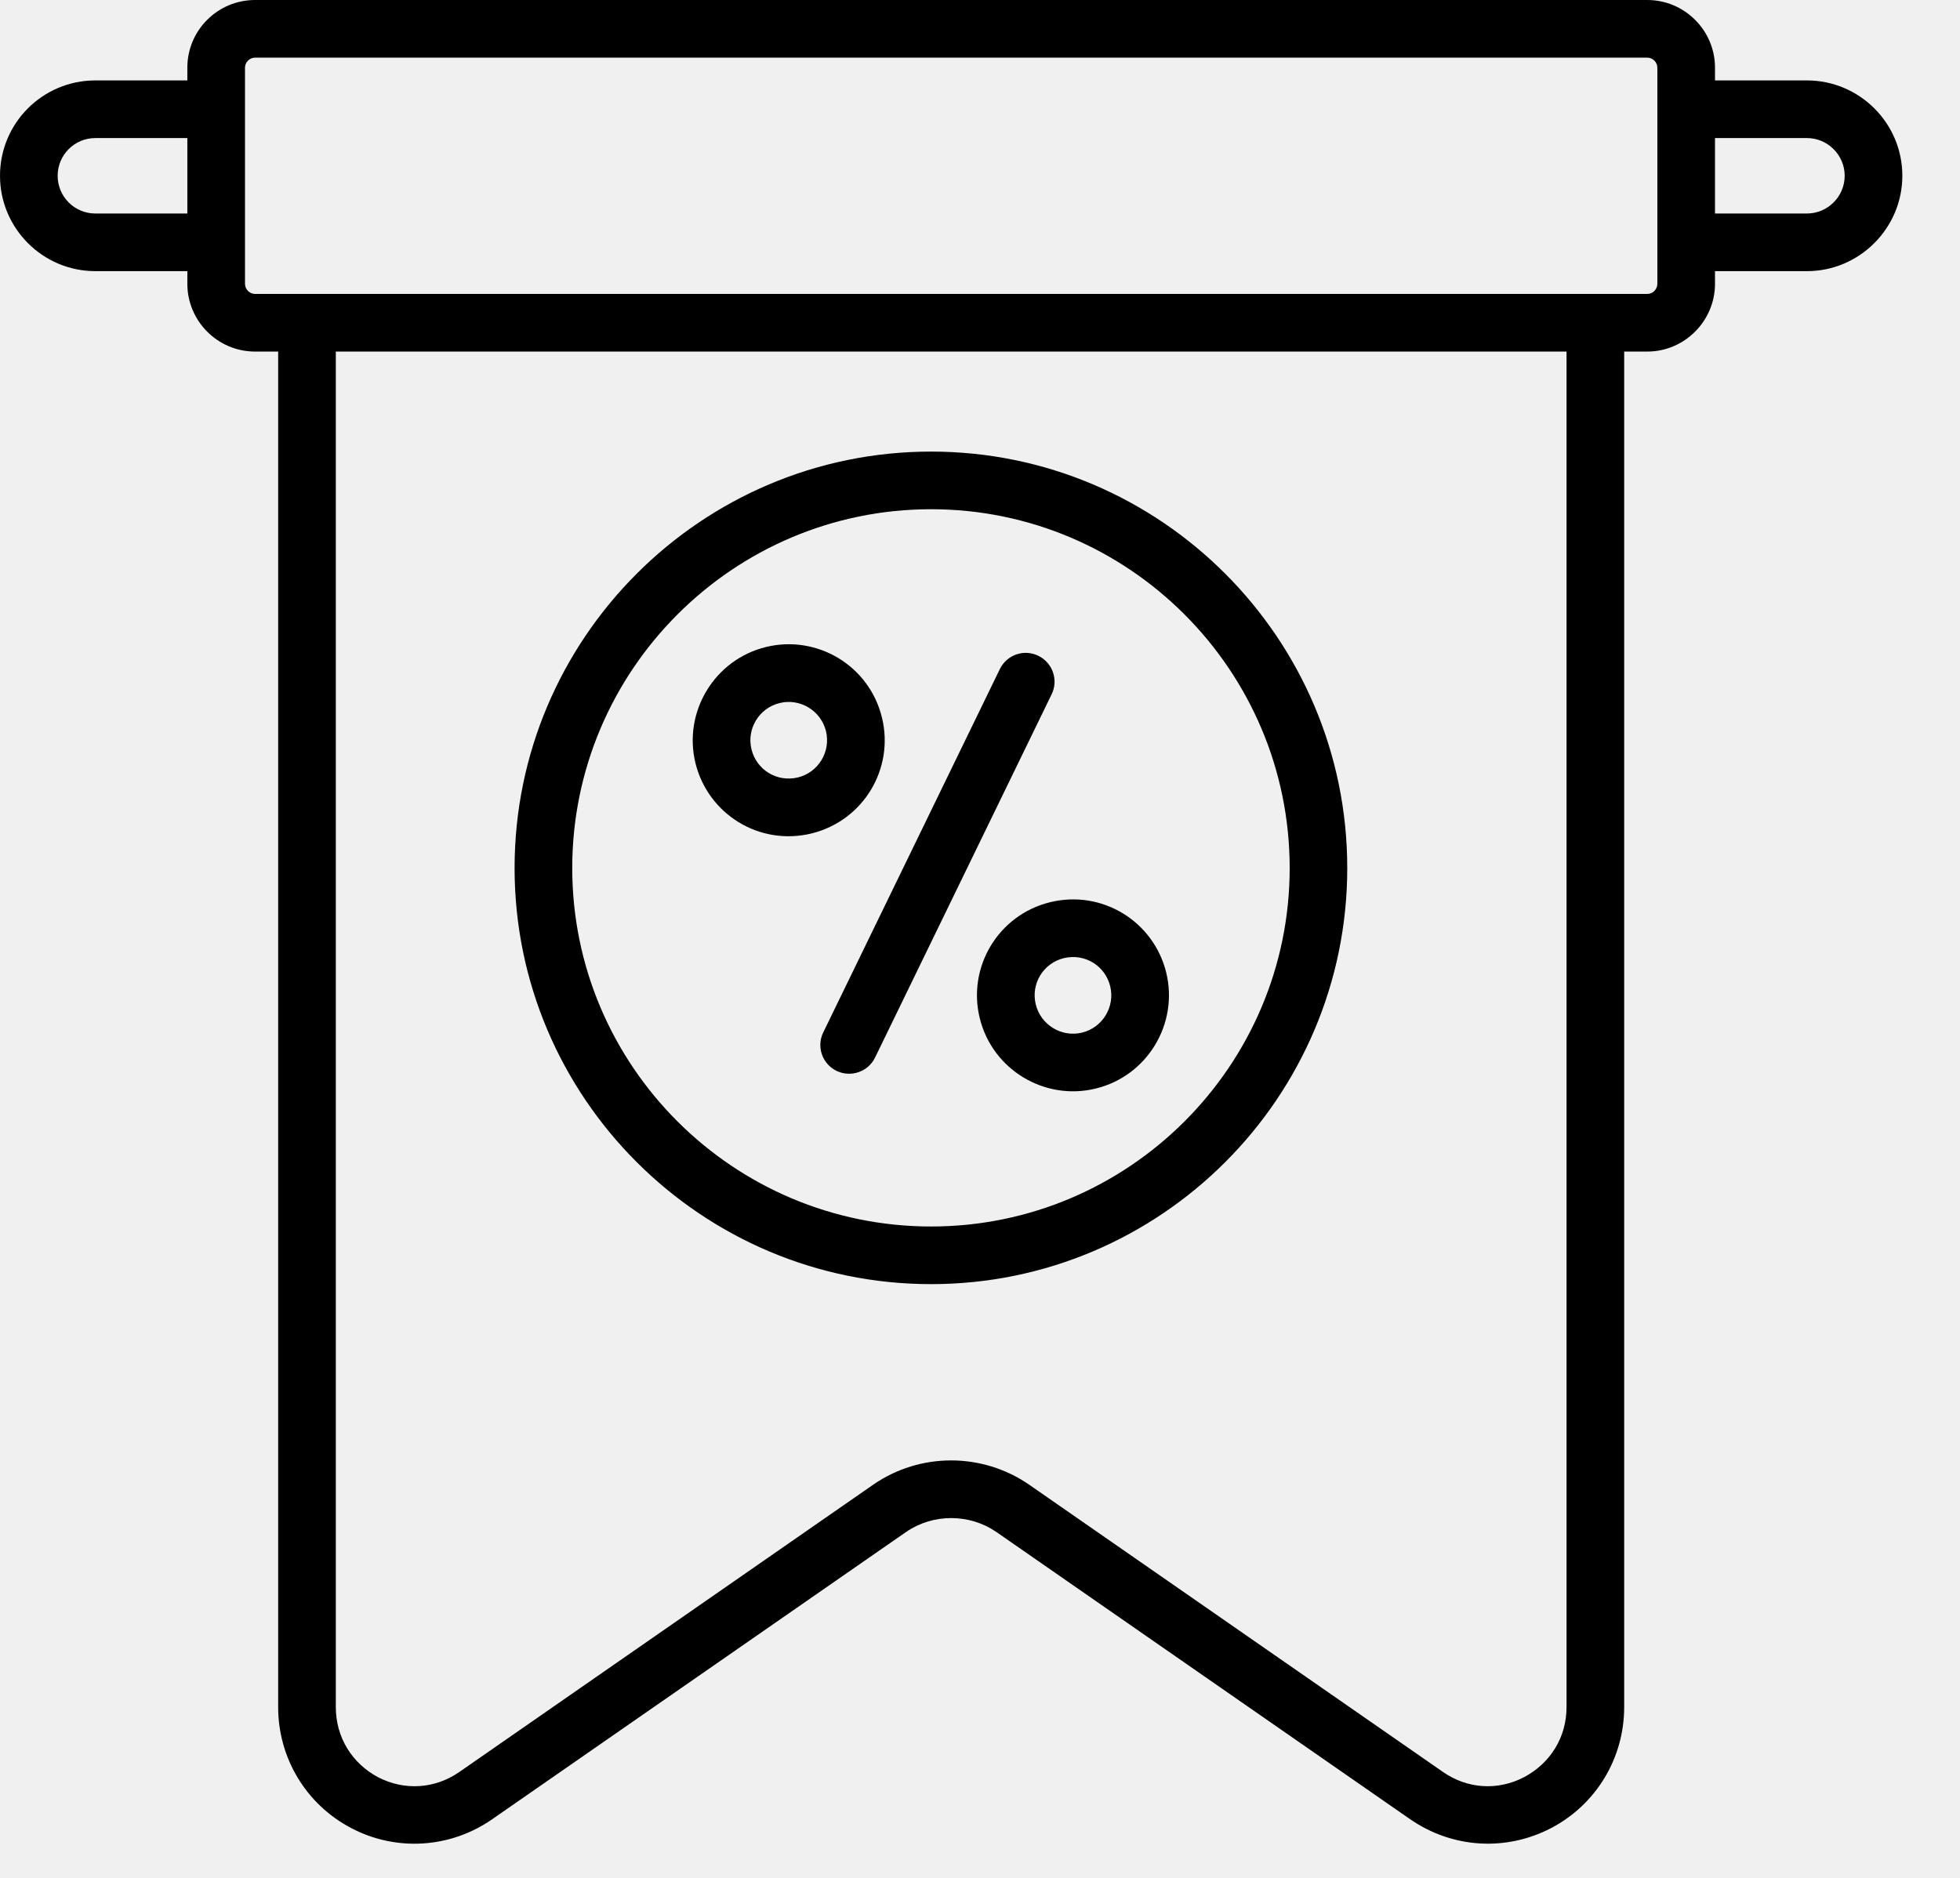
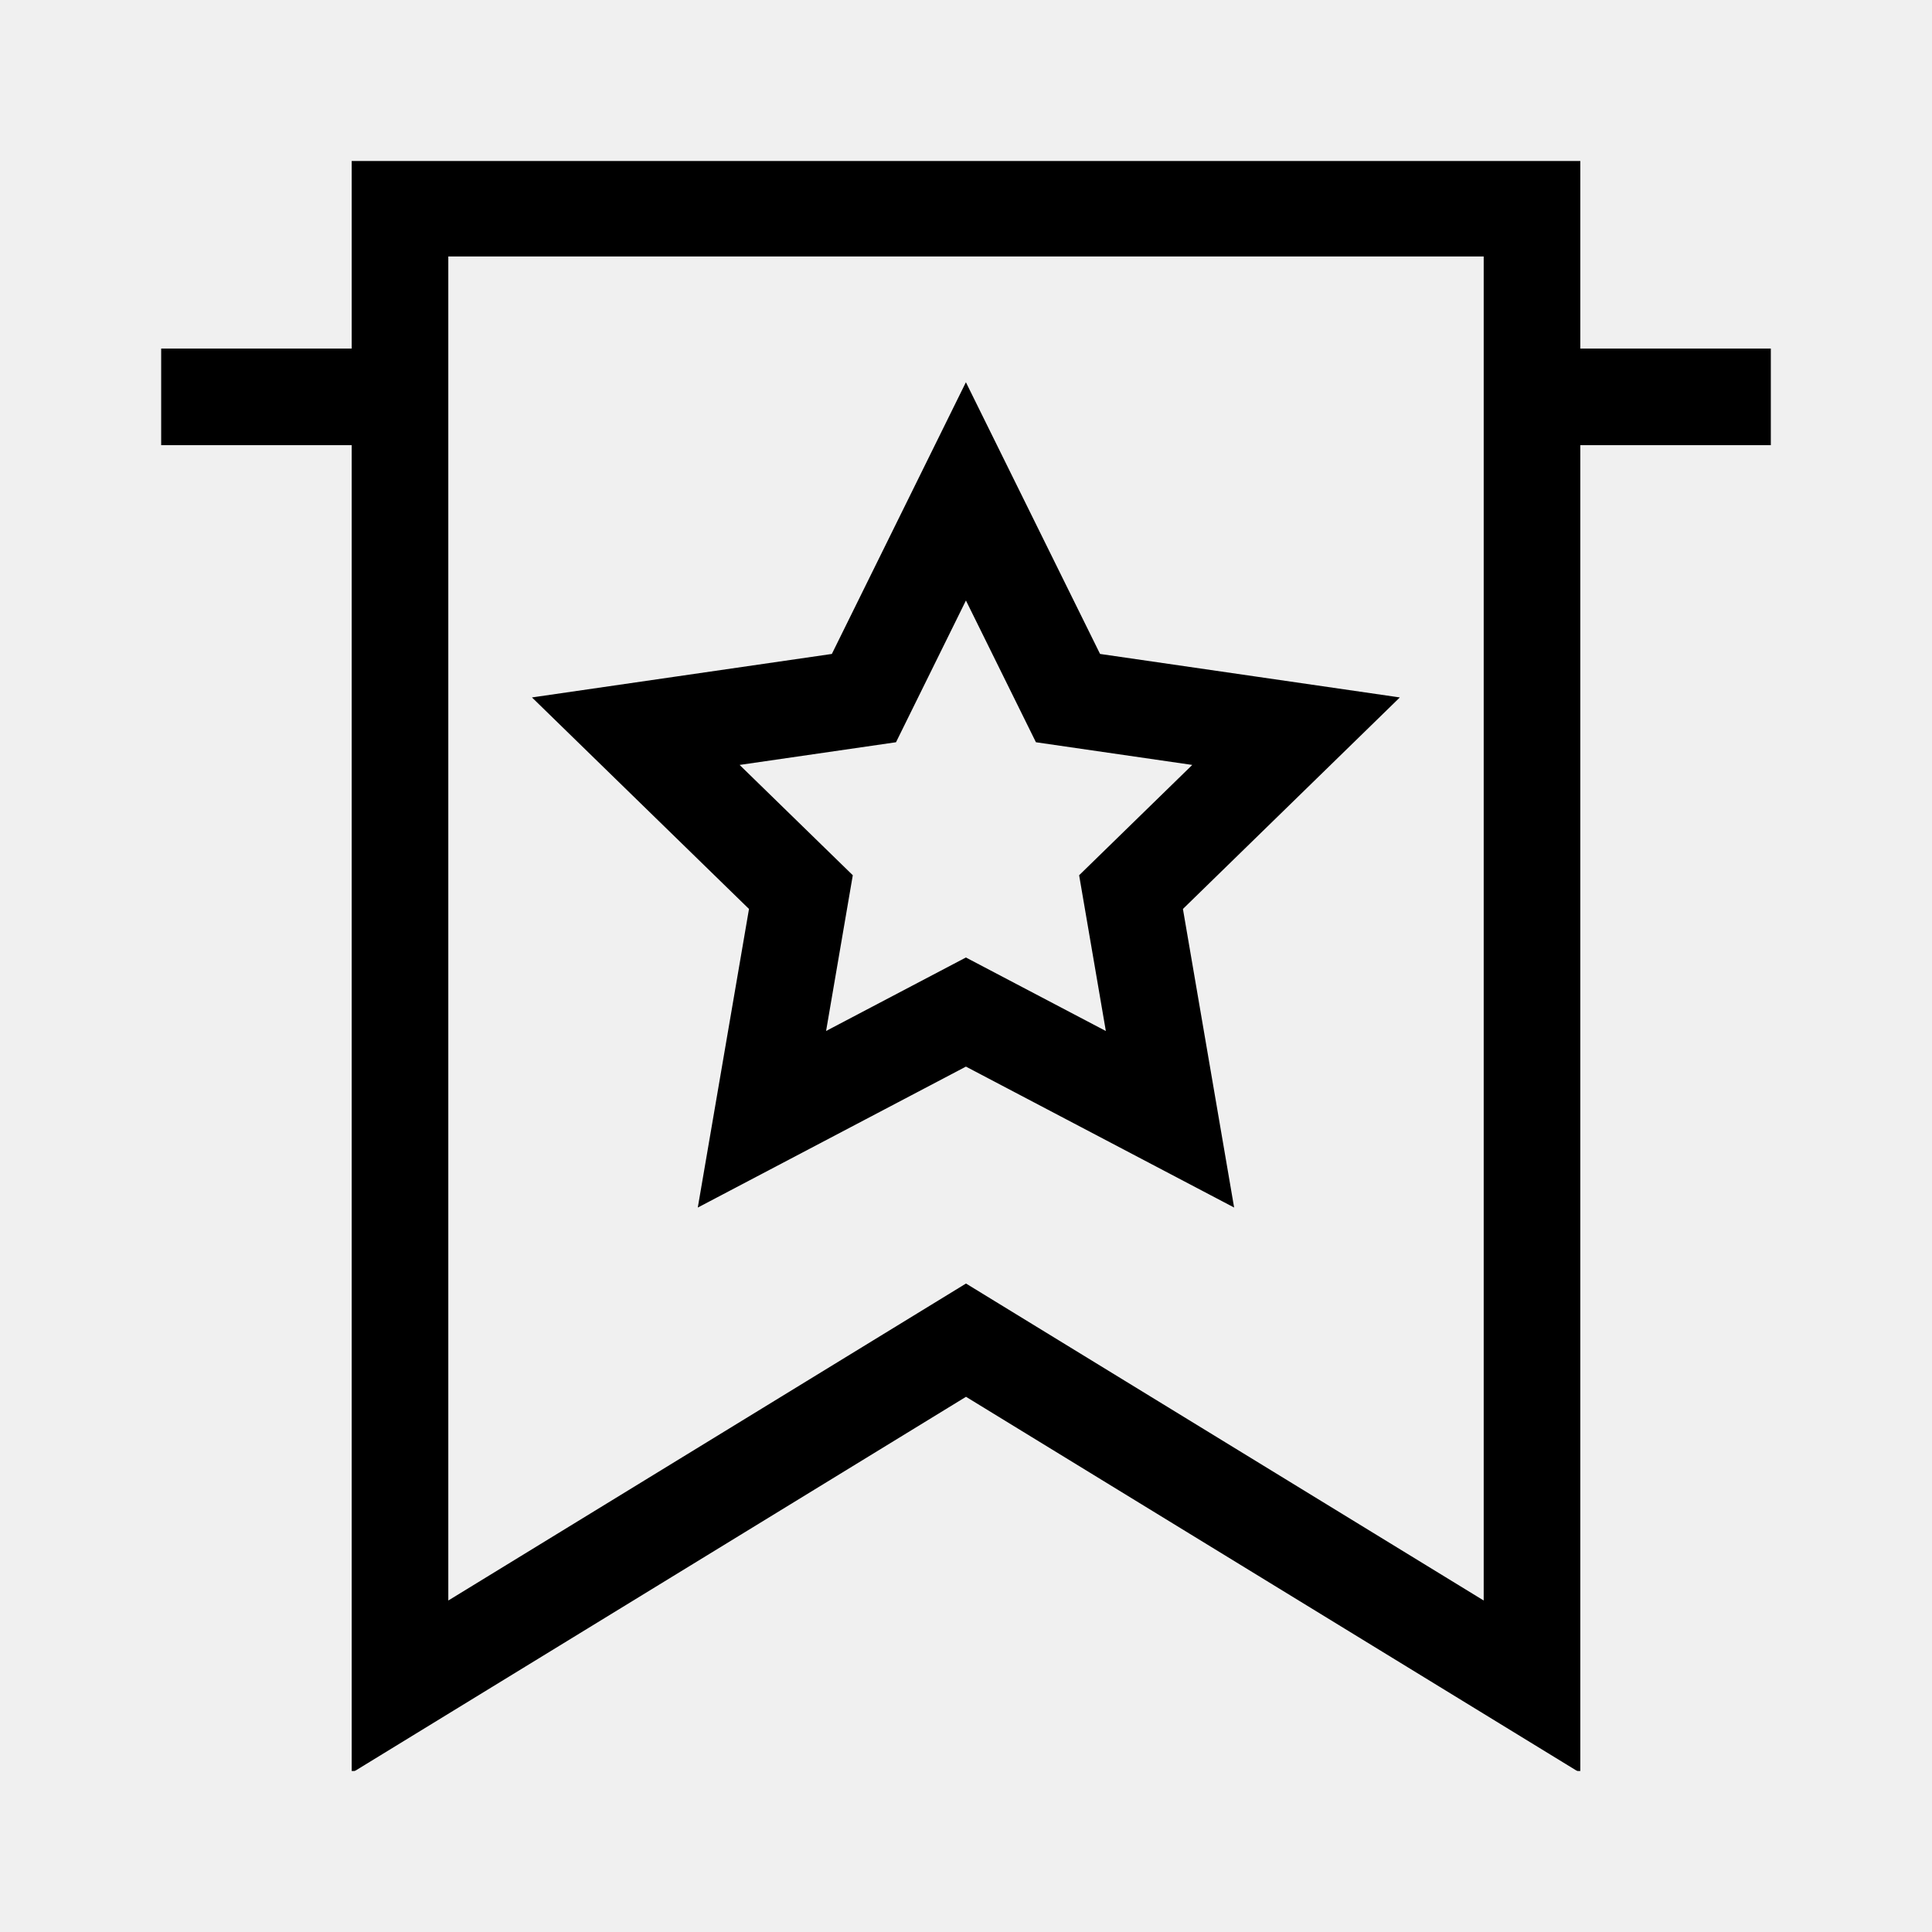
- <svg xmlns="http://www.w3.org/2000/svg" width="24" height="23" viewBox="0 0 24 23" fill="none">
-   <path d="M22.126 0.985H21V0.829C21 0.371 20.626 0 20.171 0H3.124C2.665 0 2.294 0.371 2.294 0.829V0.985H1.168C0.522 0.985 0 1.507 0 2.153C0 2.795 0.522 3.321 1.168 3.321H2.294V3.476C2.294 3.932 2.665 4.306 3.124 4.306H3.406V20.908C3.406 21.533 3.748 22.101 4.302 22.391C4.853 22.68 5.516 22.638 6.028 22.281L11.097 18.762C11.425 18.537 11.869 18.537 12.198 18.762L17.266 22.281C17.79 22.643 18.447 22.675 18.992 22.391C19.546 22.101 19.888 21.533 19.888 20.908V4.306H20.171C20.626 4.306 21 3.932 21 3.476V3.321H22.126C22.768 3.321 23.294 2.795 23.294 2.153C23.294 1.507 22.768 0.985 22.126 0.985ZM2.294 2.615H1.168C0.911 2.615 0.706 2.407 0.706 2.153C0.706 1.899 0.911 1.691 1.168 1.691H2.294V2.615ZM19.182 20.908C19.182 21.275 18.988 21.593 18.663 21.766C18.339 21.935 17.968 21.911 17.668 21.702L12.6 18.183C12.314 17.986 11.979 17.887 11.647 17.887C11.312 17.887 10.98 17.986 10.694 18.183L5.626 21.702C5.326 21.911 4.952 21.935 4.627 21.766C4.306 21.593 4.112 21.275 4.112 20.908V4.306H19.182V20.908ZM20.294 3.476C20.294 3.544 20.238 3.6 20.171 3.6H3.124C3.056 3.6 3 3.544 3 3.476V0.829C3 0.762 3.056 0.706 3.124 0.706H20.171C20.238 0.706 20.294 0.762 20.294 0.829V3.476ZM22.126 2.615H21V1.691H22.126C22.38 1.691 22.588 1.899 22.588 2.153C22.588 2.407 22.38 2.615 22.126 2.615Z" fill="black" />
-   <path d="M11.401 15.728C14.211 15.728 16.497 13.442 16.497 10.632C16.497 7.819 14.211 5.531 11.401 5.531C8.589 5.531 6.301 7.819 6.301 10.632C6.301 13.442 8.589 15.728 11.401 15.728ZM11.401 6.237C13.822 6.237 15.792 8.209 15.792 10.632C15.792 13.053 13.822 15.022 11.401 15.022C8.978 15.022 7.007 13.053 7.007 10.632C7.007 8.209 8.978 6.237 11.401 6.237Z" fill="black" />
-   <path d="M10.243 13.116C10.421 13.201 10.631 13.126 10.715 12.953L12.877 8.504C12.963 8.328 12.889 8.117 12.714 8.032C12.538 7.946 12.328 8.02 12.243 8.195L10.081 12.644C9.995 12.819 10.068 13.03 10.243 13.116Z" fill="black" />
-   <path d="M9.938 10.208C10.57 10.052 10.954 9.417 10.799 8.787C10.642 8.146 9.998 7.771 9.377 7.925C8.749 8.08 8.362 8.718 8.516 9.347C8.668 9.966 9.292 10.365 9.938 10.208ZM9.546 8.611C9.793 8.549 10.051 8.701 10.114 8.955C10.175 9.206 10.021 9.461 9.77 9.522C9.511 9.584 9.263 9.427 9.202 9.178C9.14 8.927 9.295 8.672 9.546 8.611Z" fill="black" />
-   <path d="M11.997 12.471C12.152 13.101 12.791 13.487 13.419 13.332C14.048 13.178 14.434 12.54 14.28 11.911C14.127 11.287 13.498 10.894 12.859 11.05C12.227 11.204 11.842 11.841 11.997 12.471ZM13.027 11.735C13.289 11.673 13.535 11.834 13.594 12.079C13.656 12.33 13.502 12.585 13.251 12.647C13 12.709 12.745 12.554 12.683 12.303C12.621 12.052 12.772 11.798 13.027 11.735Z" fill="black" />
+ <svg xmlns="http://www.w3.org/2000/svg" width="24" height="24" viewBox="0 0 24 24" fill="none">
+   <mask id="mask0_17740_16470" style="mask-type:luminance" maskUnits="userSpaceOnUse" x="2" y="2" width="20" height="20">
+     <path d="M2 2H22V22H2V2Z" fill="white" />
+   </mask>
+   <g mask="url(#mask0_17740_16470)">
+     <path d="M11.999 6.104L10.732 8.672L7.898 9.083L9.949 11.082L9.465 13.904L11.999 12.572C12.952 13.072 13.609 13.418 14.534 13.904L14.05 11.082L16.1 9.083L13.267 8.672L11.999 6.104Z" stroke="black" stroke-width="1.2" stroke-miterlimit="10" />
+     <path d="M19.031 20.953L12 16.648L4.969 20.953V2.586H19.031V20.953Z" stroke="black" stroke-width="1.2" stroke-miterlimit="10" />
+     <path d="M2 4.93H4.969" stroke="black" stroke-width="1.2" stroke-miterlimit="10" />
+     <path d="M19.031 4.93H22" stroke="black" stroke-width="1.2" stroke-miterlimit="10" />
+   </g>
</svg>
